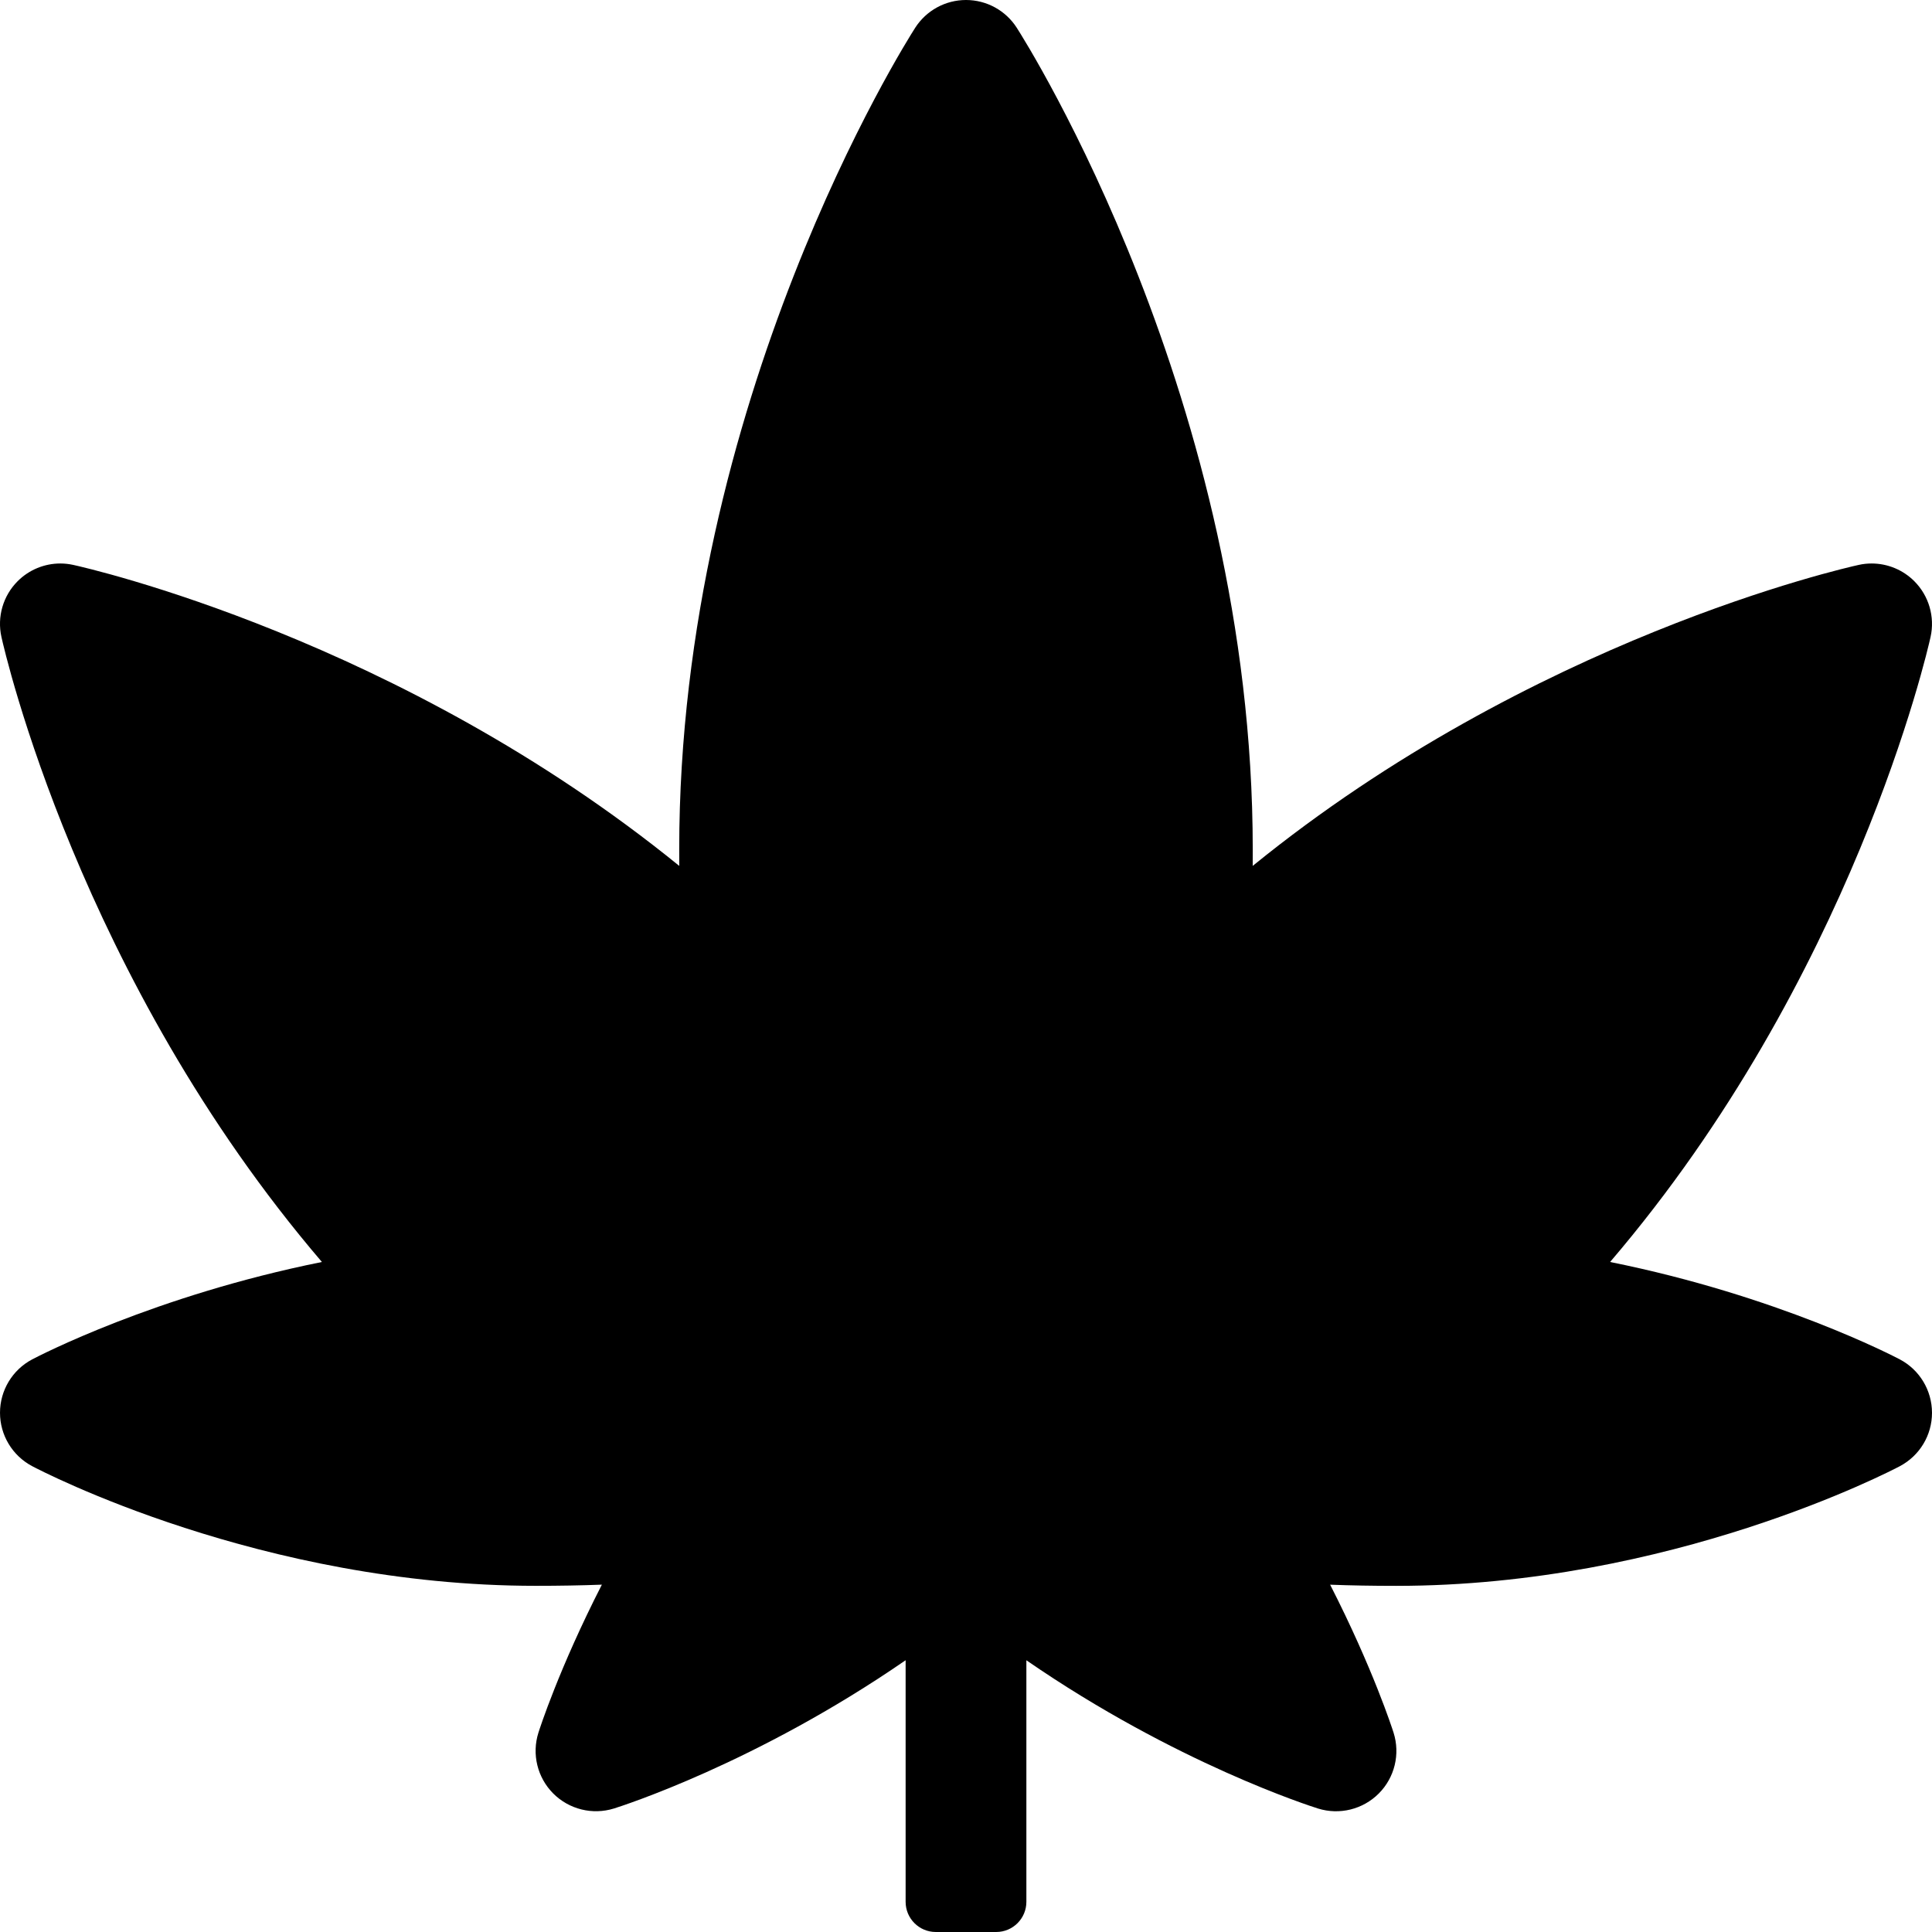
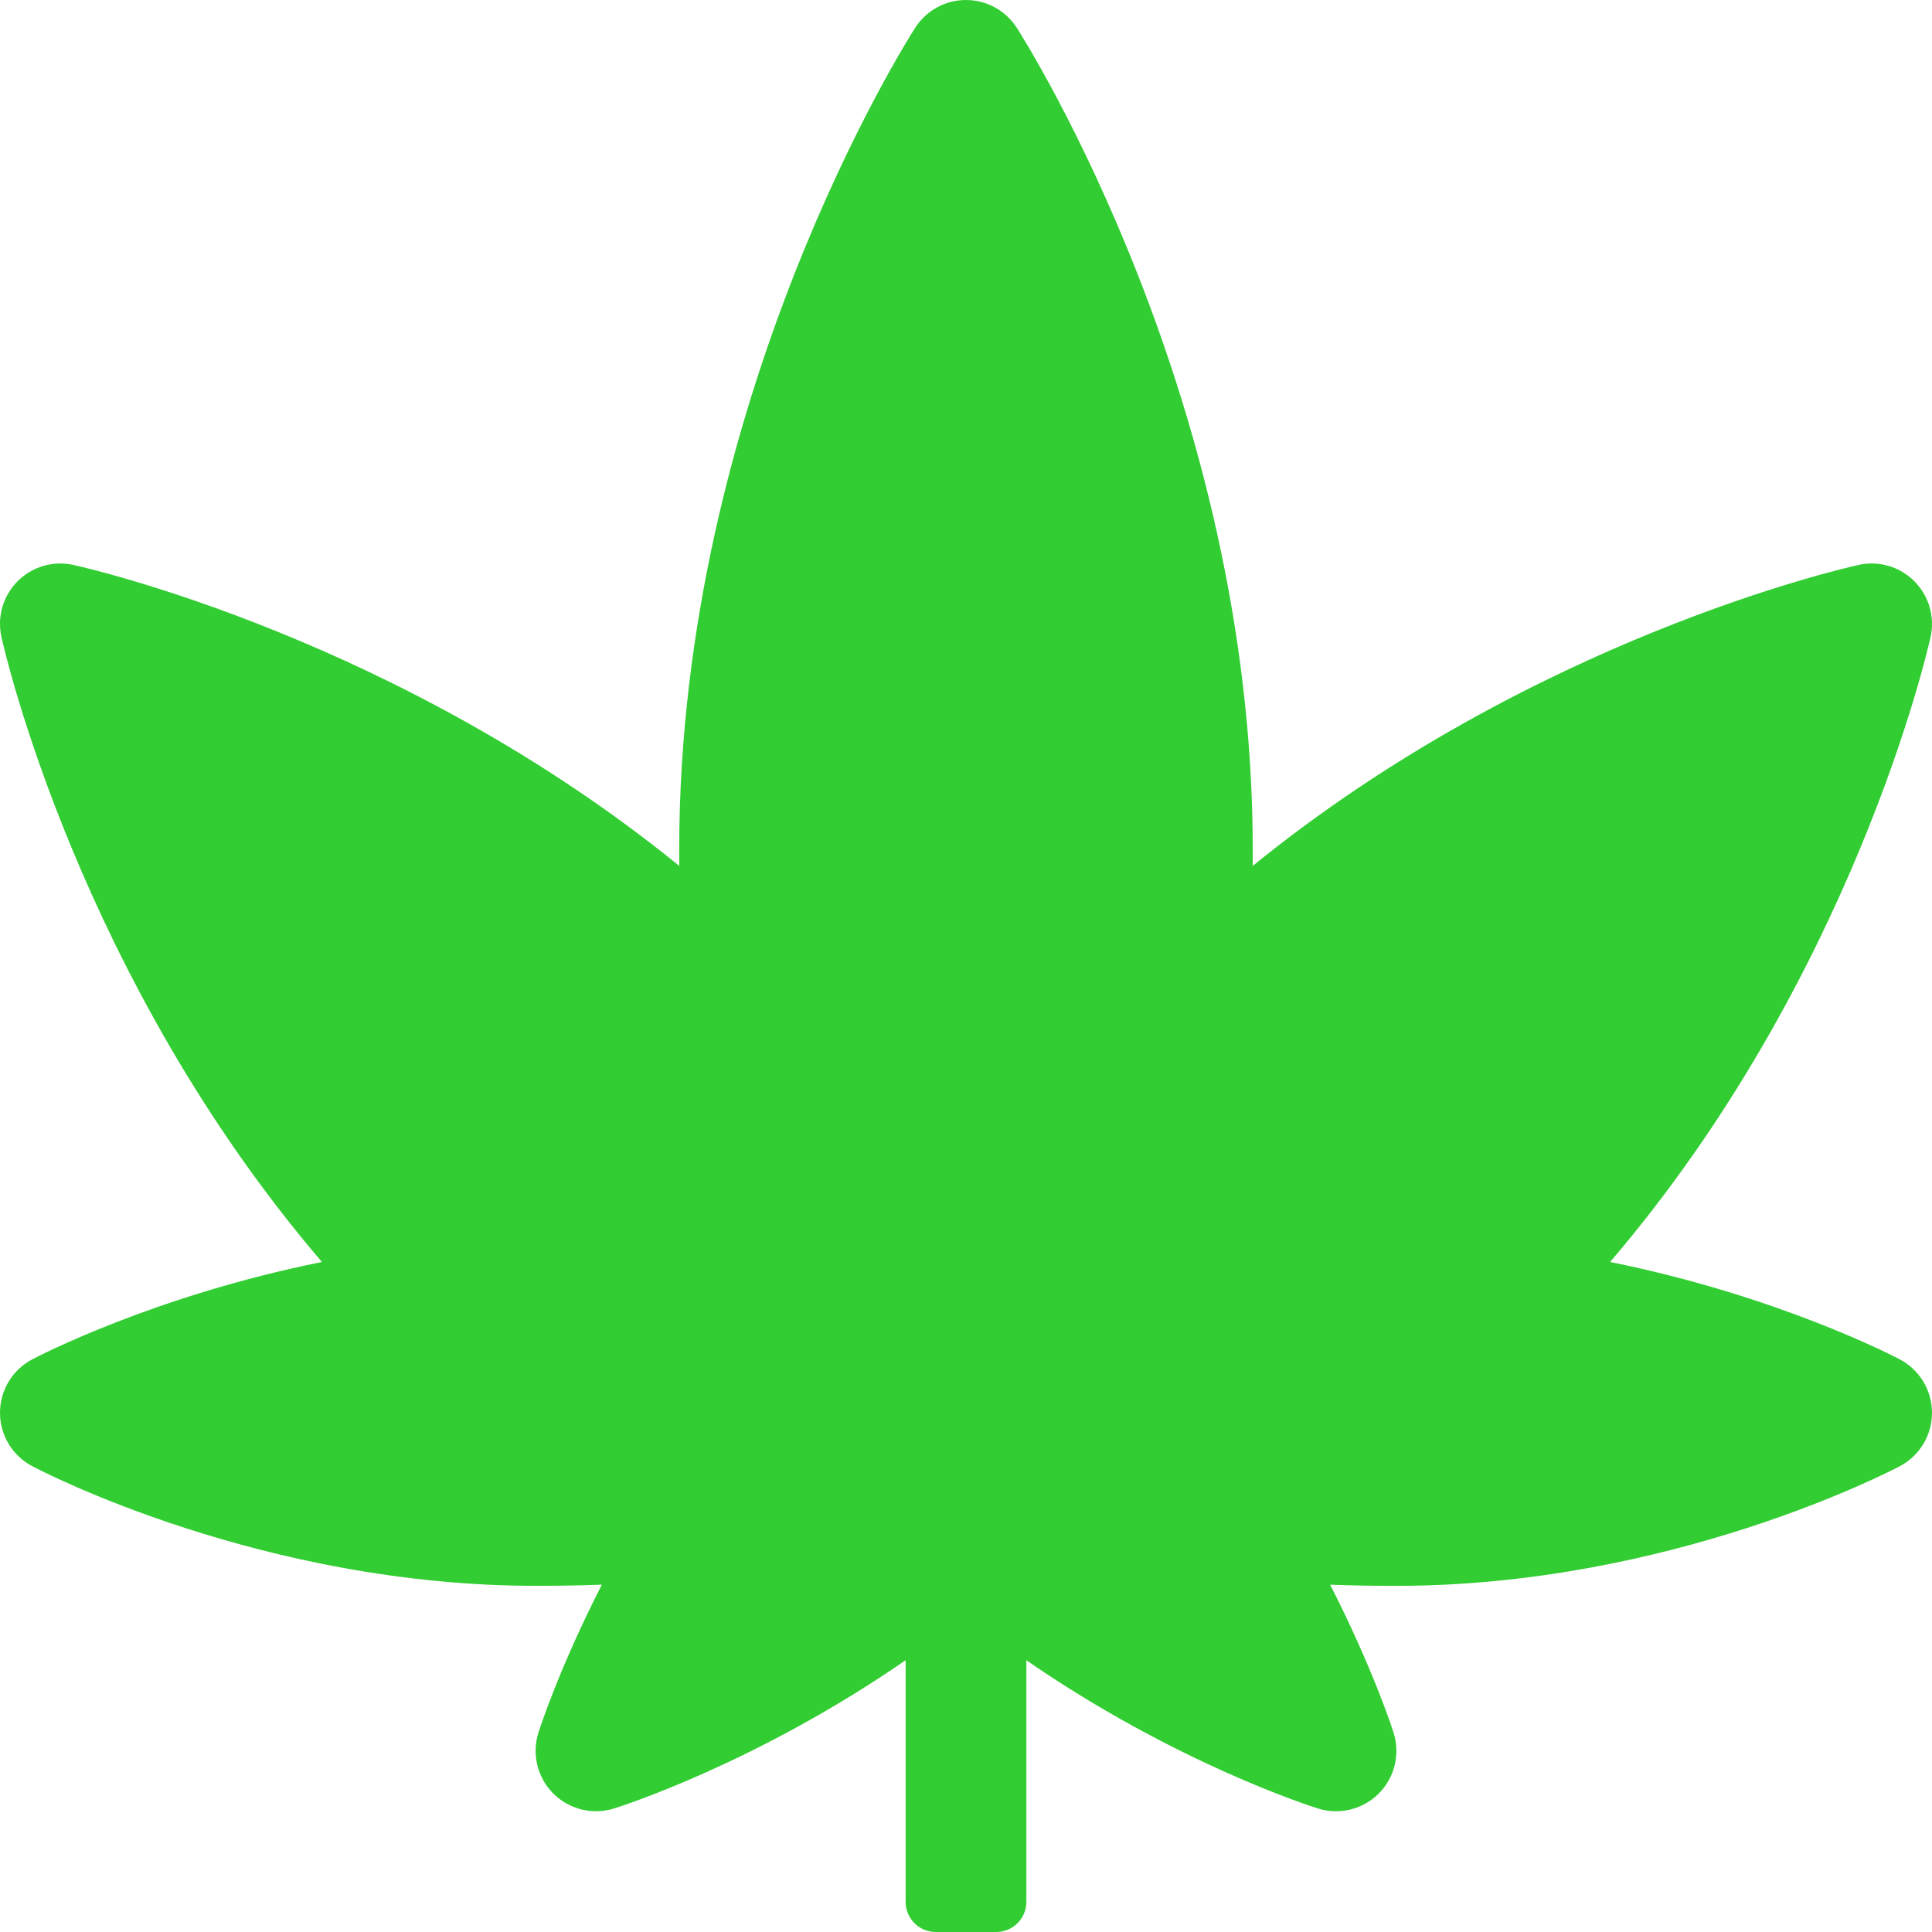
- <svg xmlns="http://www.w3.org/2000/svg" viewBox="0 0 512 512">
+ <svg xmlns="http://www.w3.org/2000/svg" fill="#32CD32" viewBox="0 0 512  512">
  <path d="M503.47 360.25c-1.56-.82-32.39-16.89-76.78-25.81 64.25-75.12 84.05-161.67 84.93-165.64 1.18-5.33-.44-10.9-4.3-14.77-3.03-3.04-7.12-4.7-11.32-4.7-1.14 0-2.29.12-3.44.38-3.88.85-86.54 19.59-160.58 79.76.01-1.46.01-2.93.01-4.4 0-118.79-59.98-213.72-62.53-217.7A15.973 15.973 0 0 0 256 0c-5.45 0-10.53 2.78-13.47 7.37-2.55 3.98-62.53 98.91-62.53 217.7 0 1.47.01 2.94.01 4.4-74.03-60.16-156.69-78.9-160.58-79.76-1.14-.25-2.29-.38-3.44-.38-4.2 0-8.29 1.66-11.32 4.7A15.986 15.986 0 0 0 .38 168.8c.88 3.97 20.68 90.52 84.93 165.64-44.39 8.92-75.21 24.99-76.78 25.81a16.003 16.003 0 0 0-.02 28.29c2.45 1.29 60.76 31.72 133.49 31.72 6.14 0 11.96-.1 17.5-.31-11.37 22.23-16.52 38.31-16.81 39.22-1.8 5.68-.29 11.89 3.91 16.11a16.019 16.019 0 0 0 16.1 3.99c1.83-.57 37.72-11.99 77.3-39.29V504c0 4.42 3.58 8 8 8h16c4.42 0 8-3.58 8-8v-64.01c39.58 27.3 75.47 38.71 77.3 39.29a16.019 16.019 0 0 0 16.1-3.99c4.2-4.22 5.71-10.43 3.91-16.11-.29-.91-5.45-16.99-16.81-39.22 5.54.21 11.37.31 17.5.31 72.72 0 131.04-30.43 133.49-31.72 5.24-2.78 8.52-8.22 8.51-14.15-.01-5.94-3.29-11.39-8.53-14.15z" />
</svg>
